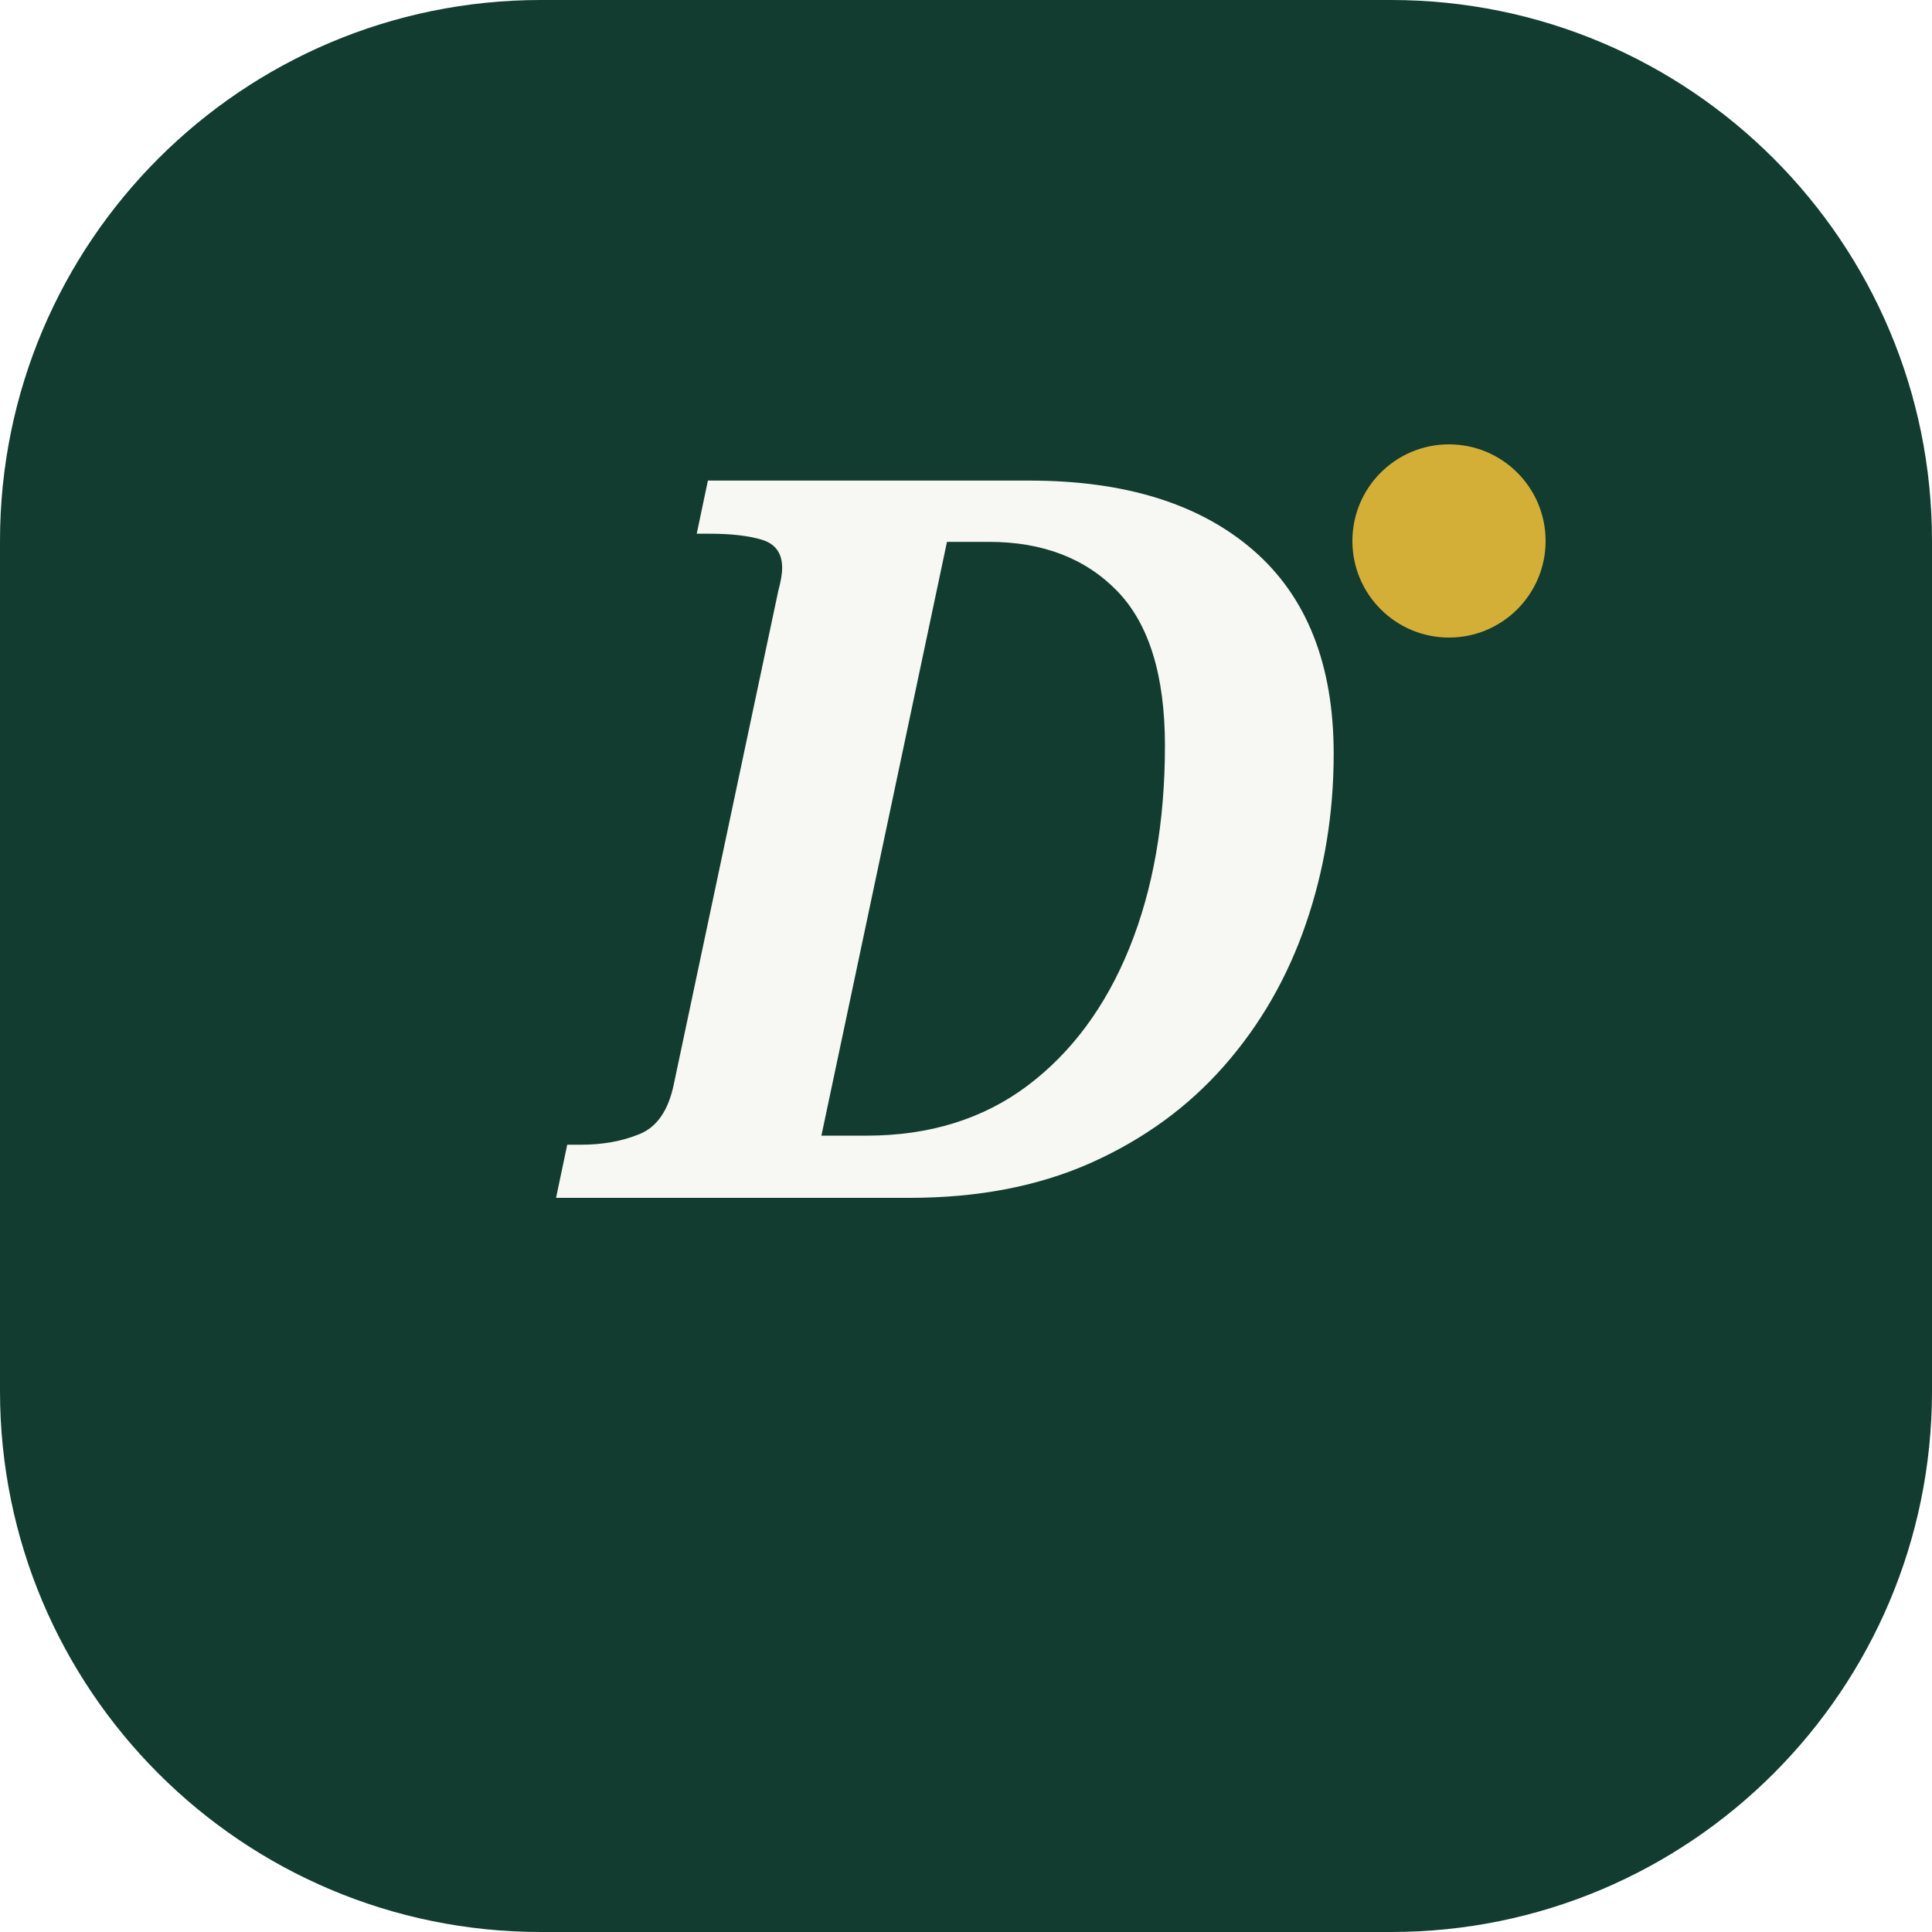
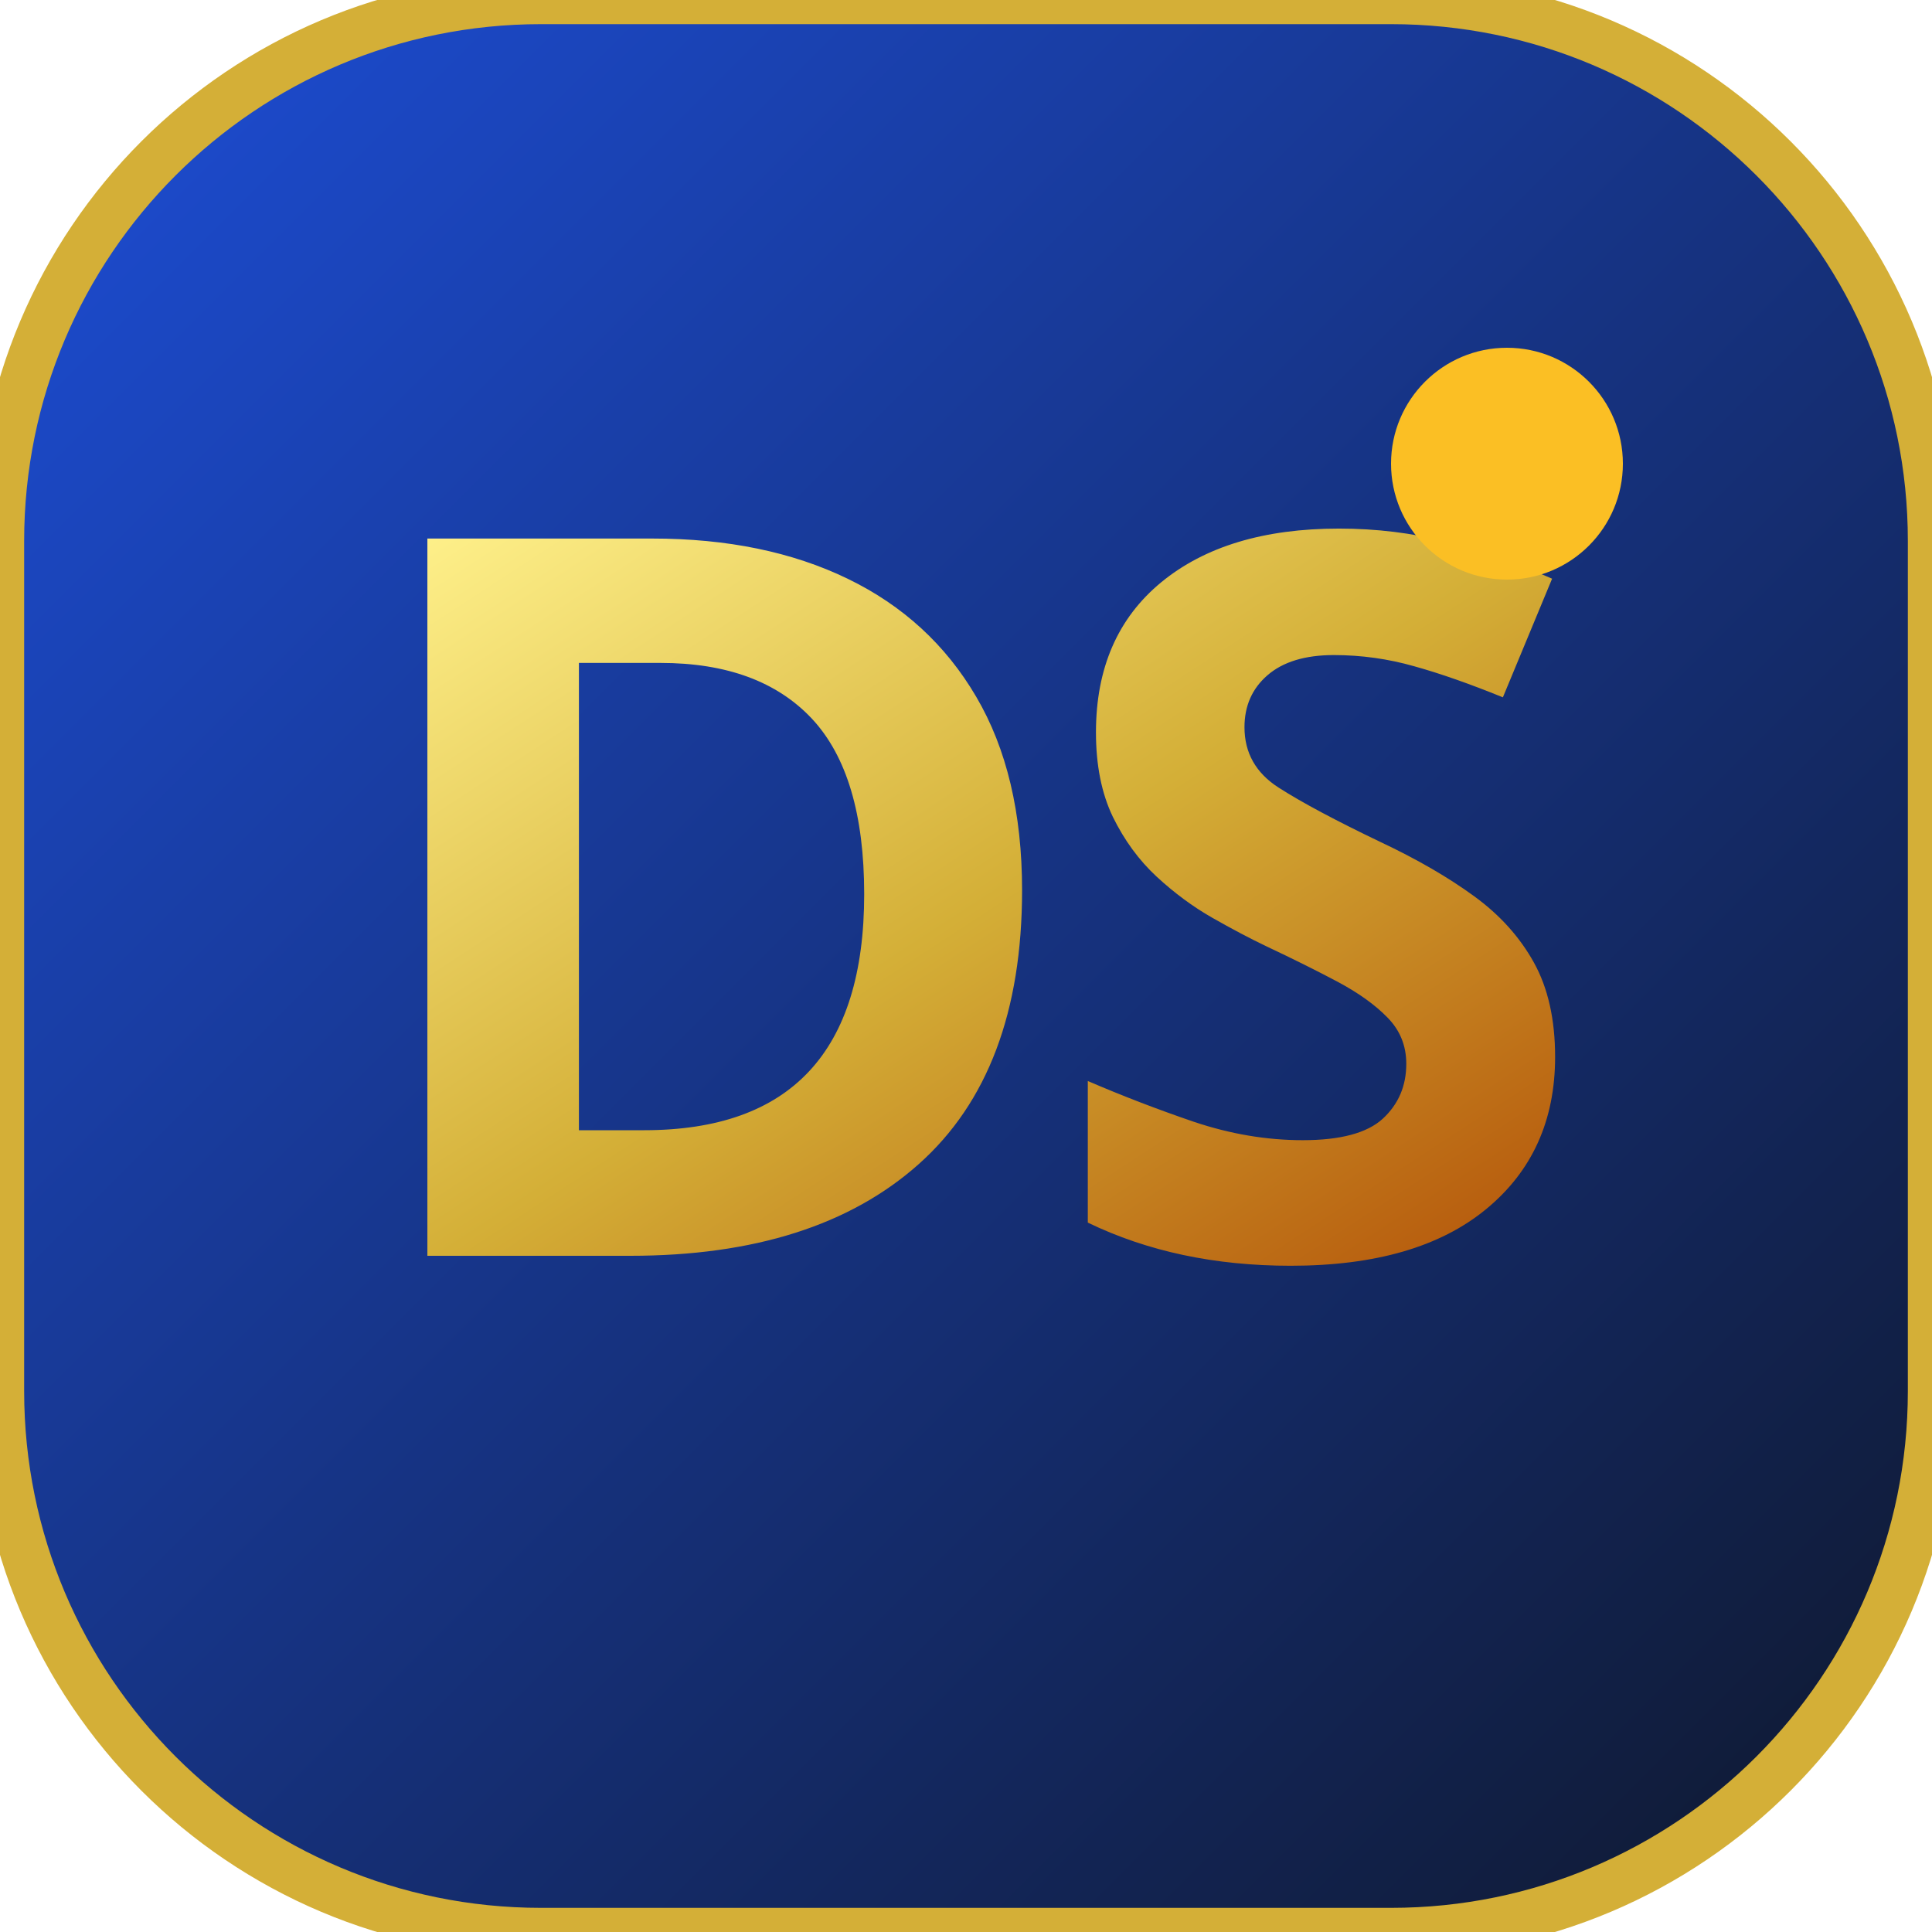
<svg xmlns="http://www.w3.org/2000/svg" viewBox="0 0 100 100" width="100" height="100">
-   <rect width="100" height="100" rx="28" fill="#123C2F" />
-   <text x="50%" y="62%" text-anchor="middle" fill="#F7F7F3" font-family="'Instrument Serif', Georgia, serif" font-size="52" font-style="italic" font-weight="bold">D</text>
-   <circle cx="75" cy="28" r="5" fill="#D4AF37" />
+   <defs>
+     <linearGradient id="grad-royal" x1="0%" y1="0%" x2="100%" y2="100%">
+       <stop offset="0%" stop-color="#1D4ED8" />
+       <stop offset="100%" stop-color="#0F172A" />
+     </linearGradient>
+     <linearGradient id="grad-gold" x1="0%" y1="0%" x2="100%" y2="100%">
+       <stop offset="0%" stop-color="#FEF08A" />
+       <stop offset="50%" stop-color="#D4AF37" />
+       <stop offset="100%" stop-color="#B45309" />
+     </linearGradient>
+   </defs>
+   <rect width="100" height="100" rx="28" fill="url(#grad-royal)" stroke="#D4AF37" stroke-width="2.5" />
+   <text x="50%" y="65%" text-anchor="middle" fill="url(#grad-gold)" font-family="'Plus Jakarta Sans', sans-serif" font-size="52" font-weight="900" letter-spacing="-2">DS</text>
+   <circle cx="78" cy="24" r="6" fill="#FBBF24" />
</svg>
